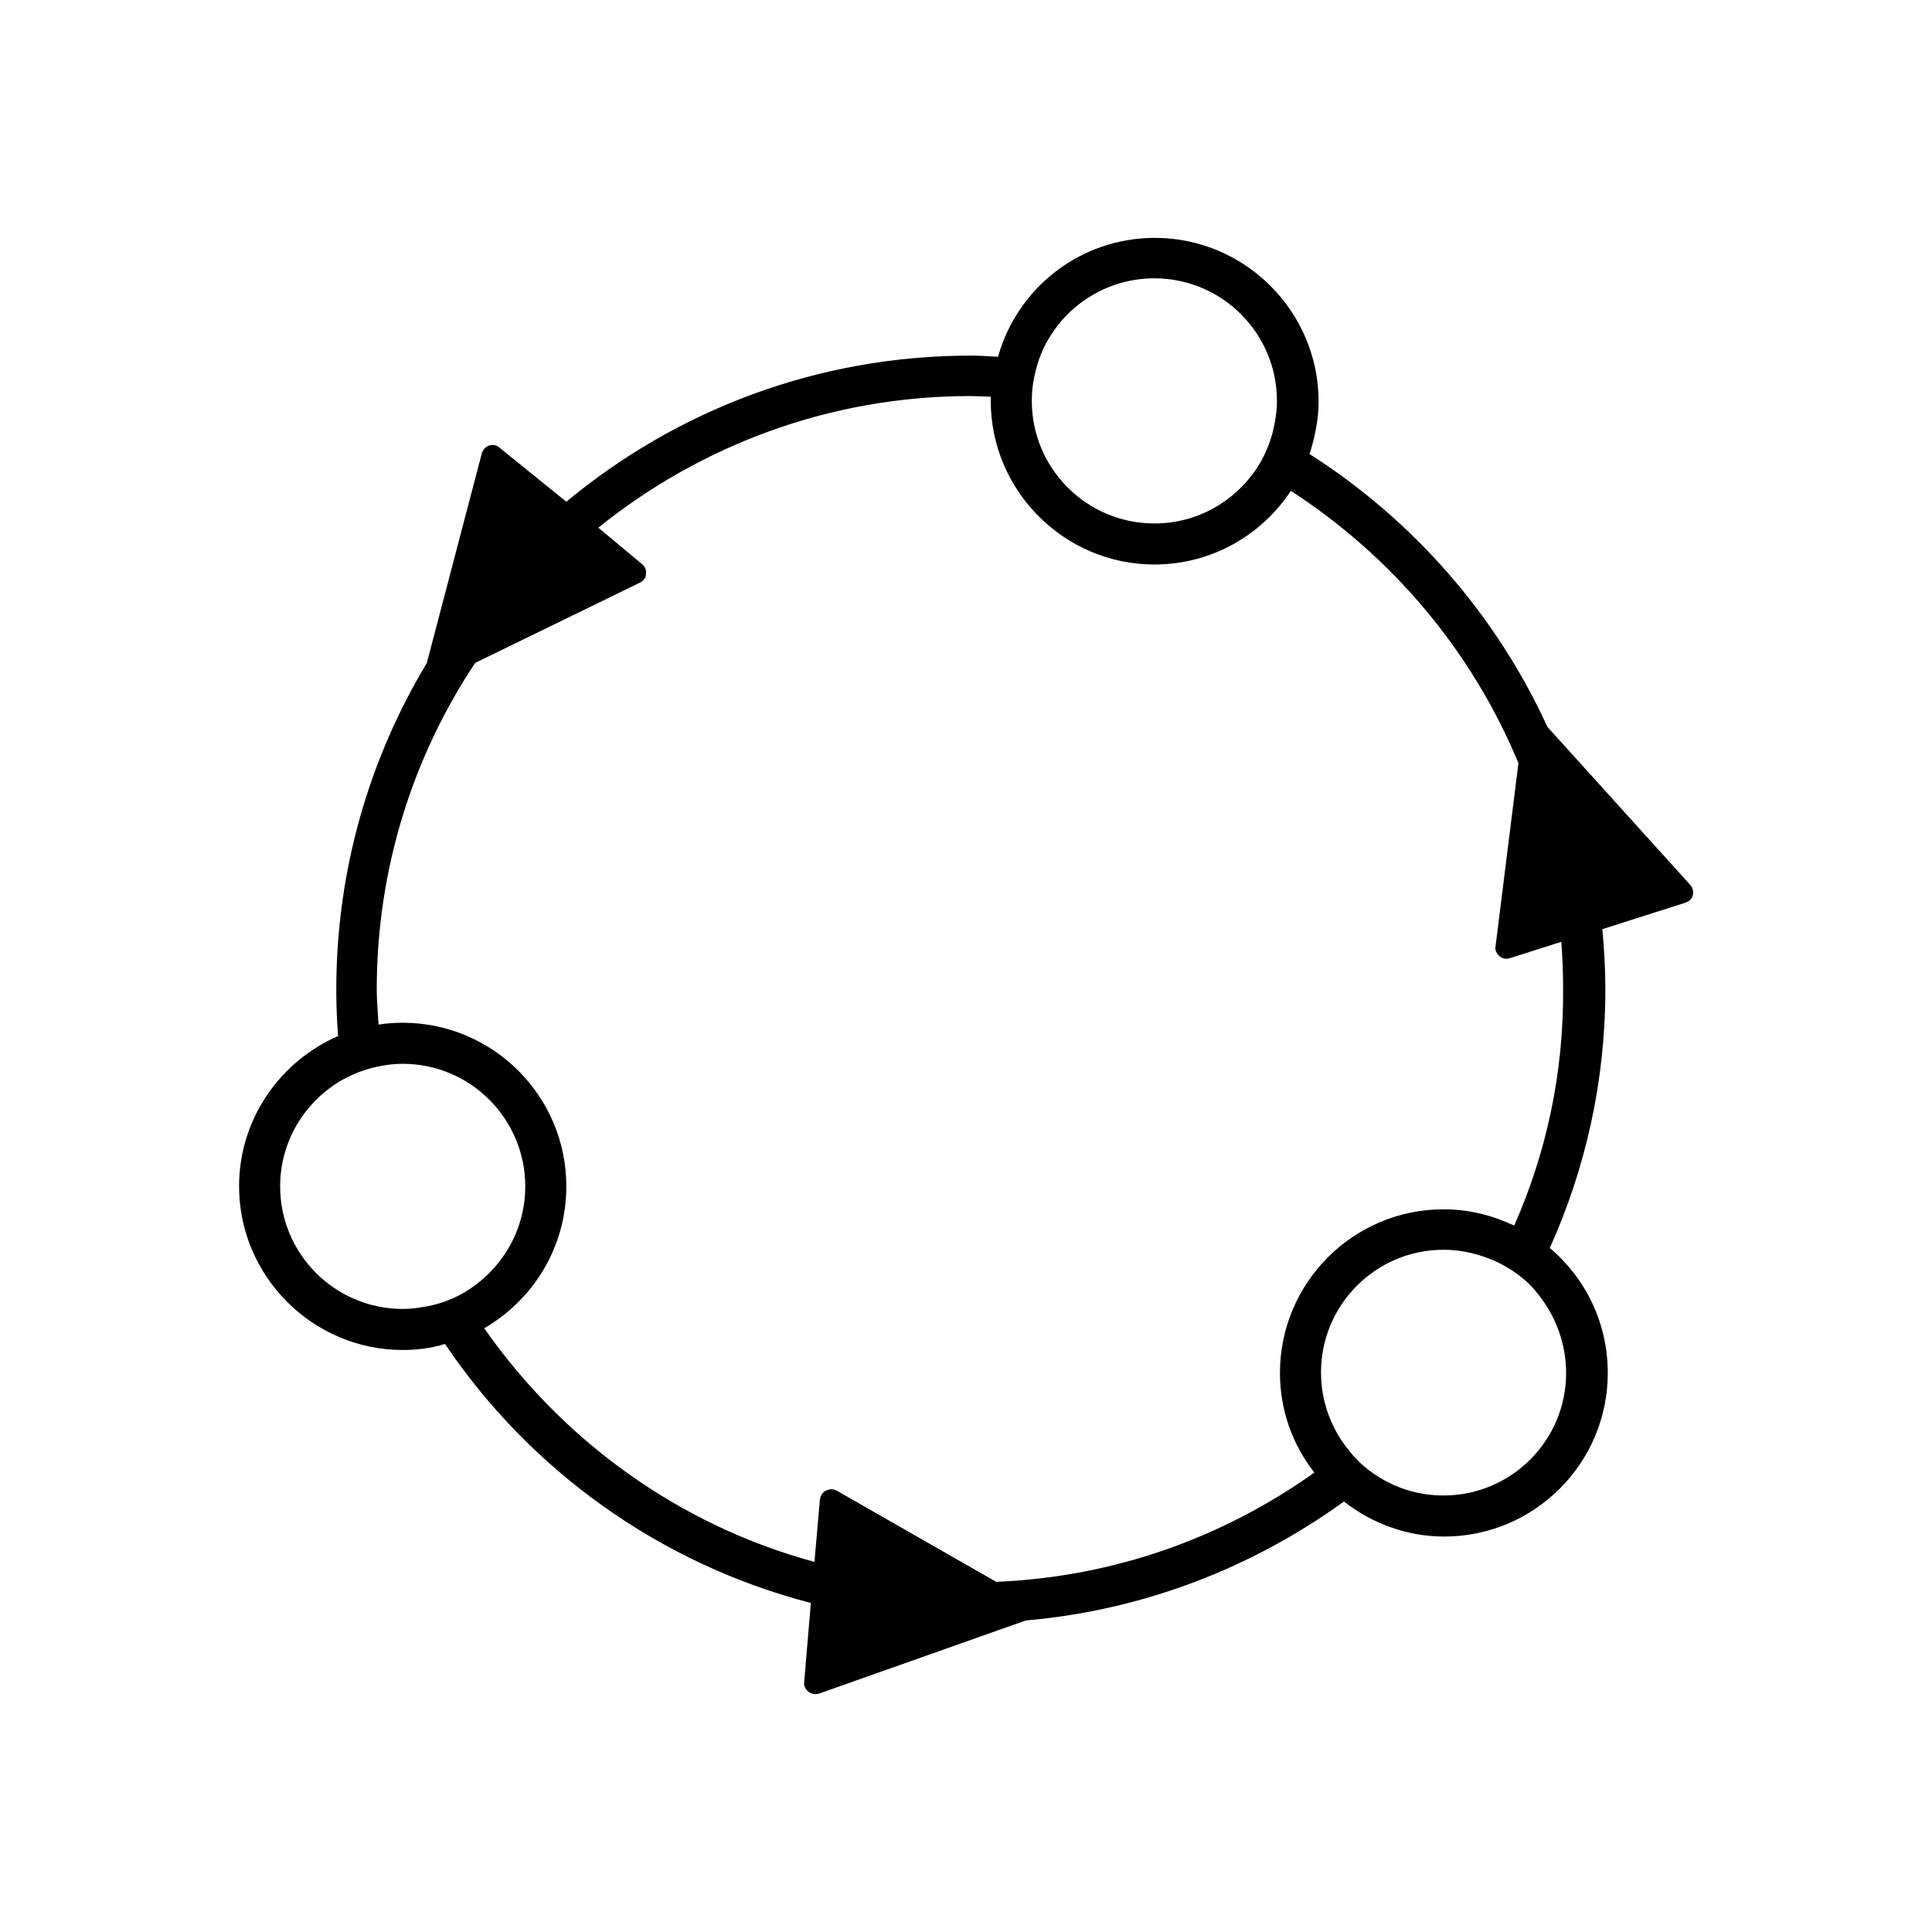
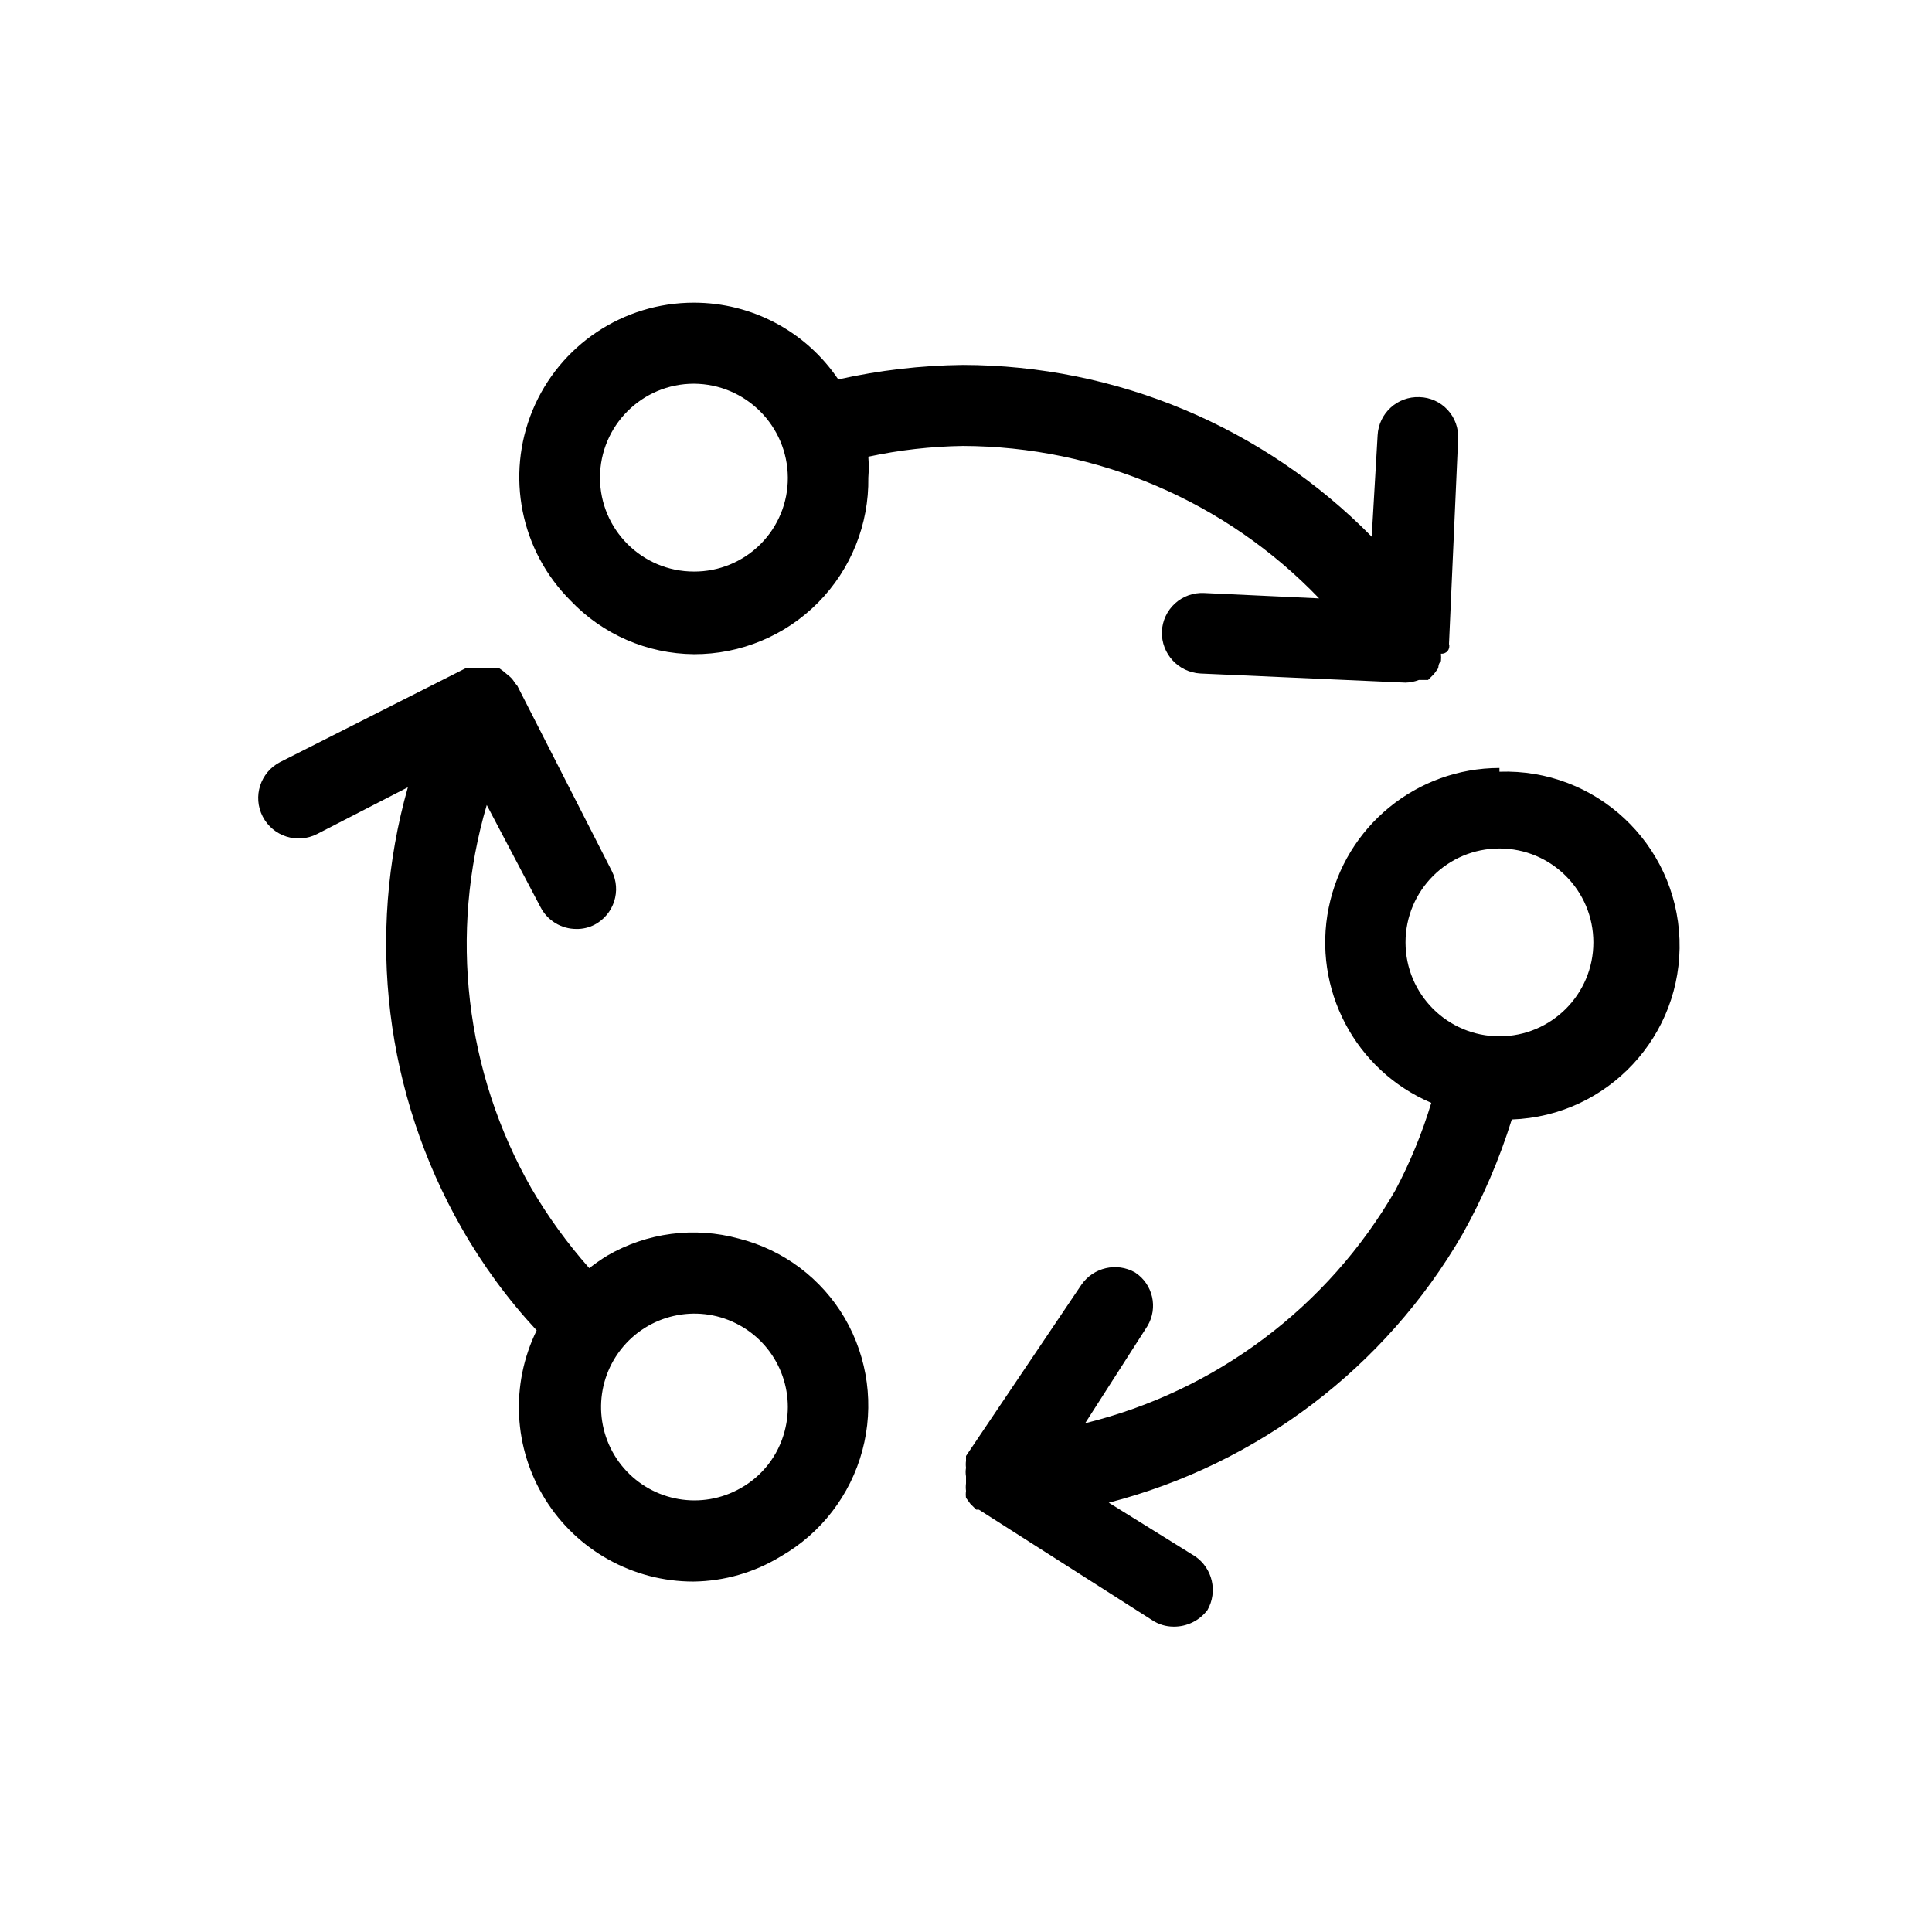
- <svg xmlns="http://www.w3.org/2000/svg" version="1.1" id="Layer_1" x="0px" y="0px" viewBox="0 0 32 32" style="enable-background:new 0 0 32 32;" xml:space="preserve">
-   <path d="M27.99,14.65l-2.36-2.61c-0.85-1.86-2.23-3.43-3.94-4.52c0.09-0.28,0.15-0.57,0.15-0.87c0-1.49-1.22-2.71-2.71-2.71  c-1.24,0-2.28,0.83-2.6,1.97c-0.15-0.01-0.3-0.02-0.45-0.02c-2.55,0-4.88,0.91-6.7,2.42l-1.1-0.89C8.23,7.37,8.16,7.36,8.1,7.38  C8.04,7.4,8,7.45,7.98,7.51l-0.91,3.47c-0.95,1.58-1.5,3.43-1.5,5.41c0,0.26,0.01,0.52,0.03,0.77c-0.96,0.42-1.64,1.37-1.64,2.49  c0,1.49,1.22,2.71,2.71,2.71c0.24,0,0.48-0.03,0.7-0.1c1.41,2.09,3.55,3.64,6.06,4.29l-0.11,1.31c-0.01,0.06,0.02,0.12,0.07,0.16  s0.12,0.05,0.18,0.03l3.42-1.21c1.96-0.17,3.76-0.88,5.27-1.97c0.46,0.36,1.04,0.58,1.66,0.58c1.5,0,2.71-1.22,2.71-2.71  c0-0.83-0.37-1.57-0.96-2.07c0.59-1.31,0.92-2.76,0.92-4.29c0-0.33-0.02-0.67-0.05-0.99l1.38-0.44c0.06-0.02,0.11-0.07,0.12-0.13  C28.05,14.77,28.04,14.7,27.99,14.65z M17.09,6.62c0-0.23,0.05-0.46,0.12-0.67c0.28-0.78,1.03-1.34,1.91-1.34  c1.12,0,2.03,0.91,2.03,2.03c0,0.18-0.03,0.35-0.07,0.52c-0.06,0.22-0.15,0.43-0.28,0.62c-0.37,0.54-0.98,0.89-1.68,0.89  c-1.12,0-2.03-0.91-2.03-2.03C17.09,6.64,17.09,6.63,17.09,6.62L17.09,6.62z M6.99,21.65c-0.1,0.02-0.21,0.03-0.32,0.03  c-1.12,0-2.03-0.91-2.03-2.03c0-0.76,0.42-1.42,1.04-1.77c0.2-0.11,0.42-0.19,0.66-0.23c0.11-0.02,0.22-0.03,0.33-0.03  c1.12,0,2.03,0.91,2.03,2.03c0,0.77-0.43,1.43-1.05,1.78C7.45,21.54,7.22,21.62,6.99,21.65L6.99,21.65z M25.94,22.74  c0,1.12-0.91,2.03-2.03,2.03c-0.41,0-0.79-0.12-1.11-0.33c-0.19-0.12-0.36-0.28-0.5-0.47c-0.26-0.34-0.42-0.77-0.42-1.24  c0-1.12,0.91-2.03,2.03-2.03c0.32,0,0.62,0.08,0.88,0.2c0.21,0.1,0.4,0.23,0.56,0.39C25.71,21.67,25.94,22.18,25.94,22.74  L25.94,22.74z M25.08,20.3c-0.36-0.17-0.75-0.27-1.17-0.27c-1.5,0-2.71,1.22-2.71,2.71c0,0.62,0.21,1.19,0.57,1.65  c-1.5,1.07-3.31,1.73-5.27,1.81l-2.64-1.51c-0.05-0.03-0.12-0.03-0.18,0c-0.06,0.03-0.09,0.08-0.1,0.15l-0.09,1.03  c-2.25-0.61-4.17-2.01-5.47-3.87c0.81-0.47,1.36-1.34,1.36-2.35c0-1.5-1.22-2.71-2.71-2.71c-0.14,0-0.27,0.01-0.4,0.03  c-0.01-0.19-0.03-0.39-0.03-0.58c0-2,0.6-3.86,1.63-5.41l2.73-1.33c0.06-0.03,0.1-0.08,0.1-0.15c0.01-0.06-0.02-0.12-0.07-0.16  L9.91,8.74c1.69-1.36,3.83-2.18,6.16-2.18c0.11,0,0.23,0.01,0.34,0.01c0,0.02,0,0.05,0,0.07c0,1.49,1.22,2.71,2.71,2.71  c0.95,0,1.78-0.49,2.26-1.22c1.67,1.08,3,2.65,3.77,4.51l-0.38,3.04c-0.01,0.06,0.02,0.12,0.07,0.16c0.05,0.04,0.11,0.05,0.17,0.03  l0.85-0.27c0.02,0.26,0.03,0.52,0.03,0.78C25.9,17.78,25.61,19.1,25.08,20.3L25.08,20.3z" />
+ <svg xmlns="http://www.w3.org/2000/svg" id="b87ec269-f664-4e42-bf99-d7742fdd3812" data-name="lifestyle" viewBox="0 0 36 36">
+   <path d="M17.94,8.31a9.24,9.24,0,0,1,6.64,2.84l-2.14-.1a.75.75,0,0,0-.79.72.76.76,0,0,0,.72.78l3.82.17h0a.74.74,0,0,0,.25-.05l.08,0,.09,0,0,0,.11-.11.08-.11s0-.09.05-.13a.7.7,0,0,0,0-.14A.14.14,0,0,0,27,12l.17-3.82a.74.74,0,0,0-.72-.78.75.75,0,0,0-.78.71L25.56,10a10.71,10.71,0,0,0-7.62-3.2,11.23,11.23,0,0,0-2.32.27h0a3.24,3.24,0,0,0-2.69-1.43h0a3.25,3.25,0,0,0-2.3,5.55,3.21,3.21,0,0,0,2.3,1h0A3.24,3.24,0,0,0,16.18,8.9a2.58,2.58,0,0,0,0-.39A9,9,0,0,1,17.94,8.31Zm-3.77,1.83a1.74,1.74,0,0,1-1.24.51h0a1.75,1.75,0,0,1,0-3.5h0A1.76,1.76,0,0,1,14.68,8.9,1.74,1.74,0,0,1,14.17,10.14Zm13.77,4.17a3.25,3.25,0,0,0-1.27,6.24h0A9.09,9.09,0,0,1,26,22.18a9.21,9.21,0,0,1-5.78,4.34l1.16-1.81a.74.74,0,0,0-.23-1,.76.76,0,0,0-1,.23L18,27.13l0,.09a.5.5,0,0,0,0,.13.47.47,0,0,0,0,.16s0,0,0,.08,0,0,0,.05a.57.57,0,0,0,0,.14.5.5,0,0,0,0,.13l.08.11.11.11.05,0,3.23,2.06a.72.72,0,0,0,.4.12A.78.78,0,0,0,22.5,30a.76.76,0,0,0-.23-1l-1.61-1a10.71,10.71,0,0,0,6.59-5,11.23,11.23,0,0,0,.92-2.14,3.24,3.24,0,0,0-.23-6.48Zm0,5a1.75,1.75,0,1,1,1.75-1.75A1.75,1.75,0,0,1,27.94,19.31ZM13.77,23.08a3.2,3.2,0,0,0-2.46.32,3.88,3.88,0,0,0-.33.23h0A9.44,9.44,0,0,1,9.9,22.14,9.19,9.19,0,0,1,9.07,15l1,1.9a.75.75,0,0,0,.67.41.71.71,0,0,0,.34-.08.75.75,0,0,0,.32-1L9.64,12.78l-.05-.06a.4.4,0,0,0-.1-.12l-.12-.1-.07-.05H9.25l-.15,0-.13,0-.14,0-.15,0,0,0L5.22,14.2a.75.75,0,0,0,.69,1.34l1.69-.87a10.69,10.69,0,0,0,1,8.21A10.25,10.25,0,0,0,10,24.79h0a3.25,3.25,0,0,0,2.92,4.68A3.19,3.19,0,0,0,14.55,29a3.24,3.24,0,0,0,1.19-4.44A3.19,3.19,0,0,0,13.77,23.08Zm.85,3.59a1.71,1.71,0,0,1-.82,1.06,1.74,1.74,0,1,1,.82-1.06Z" />
</svg>
